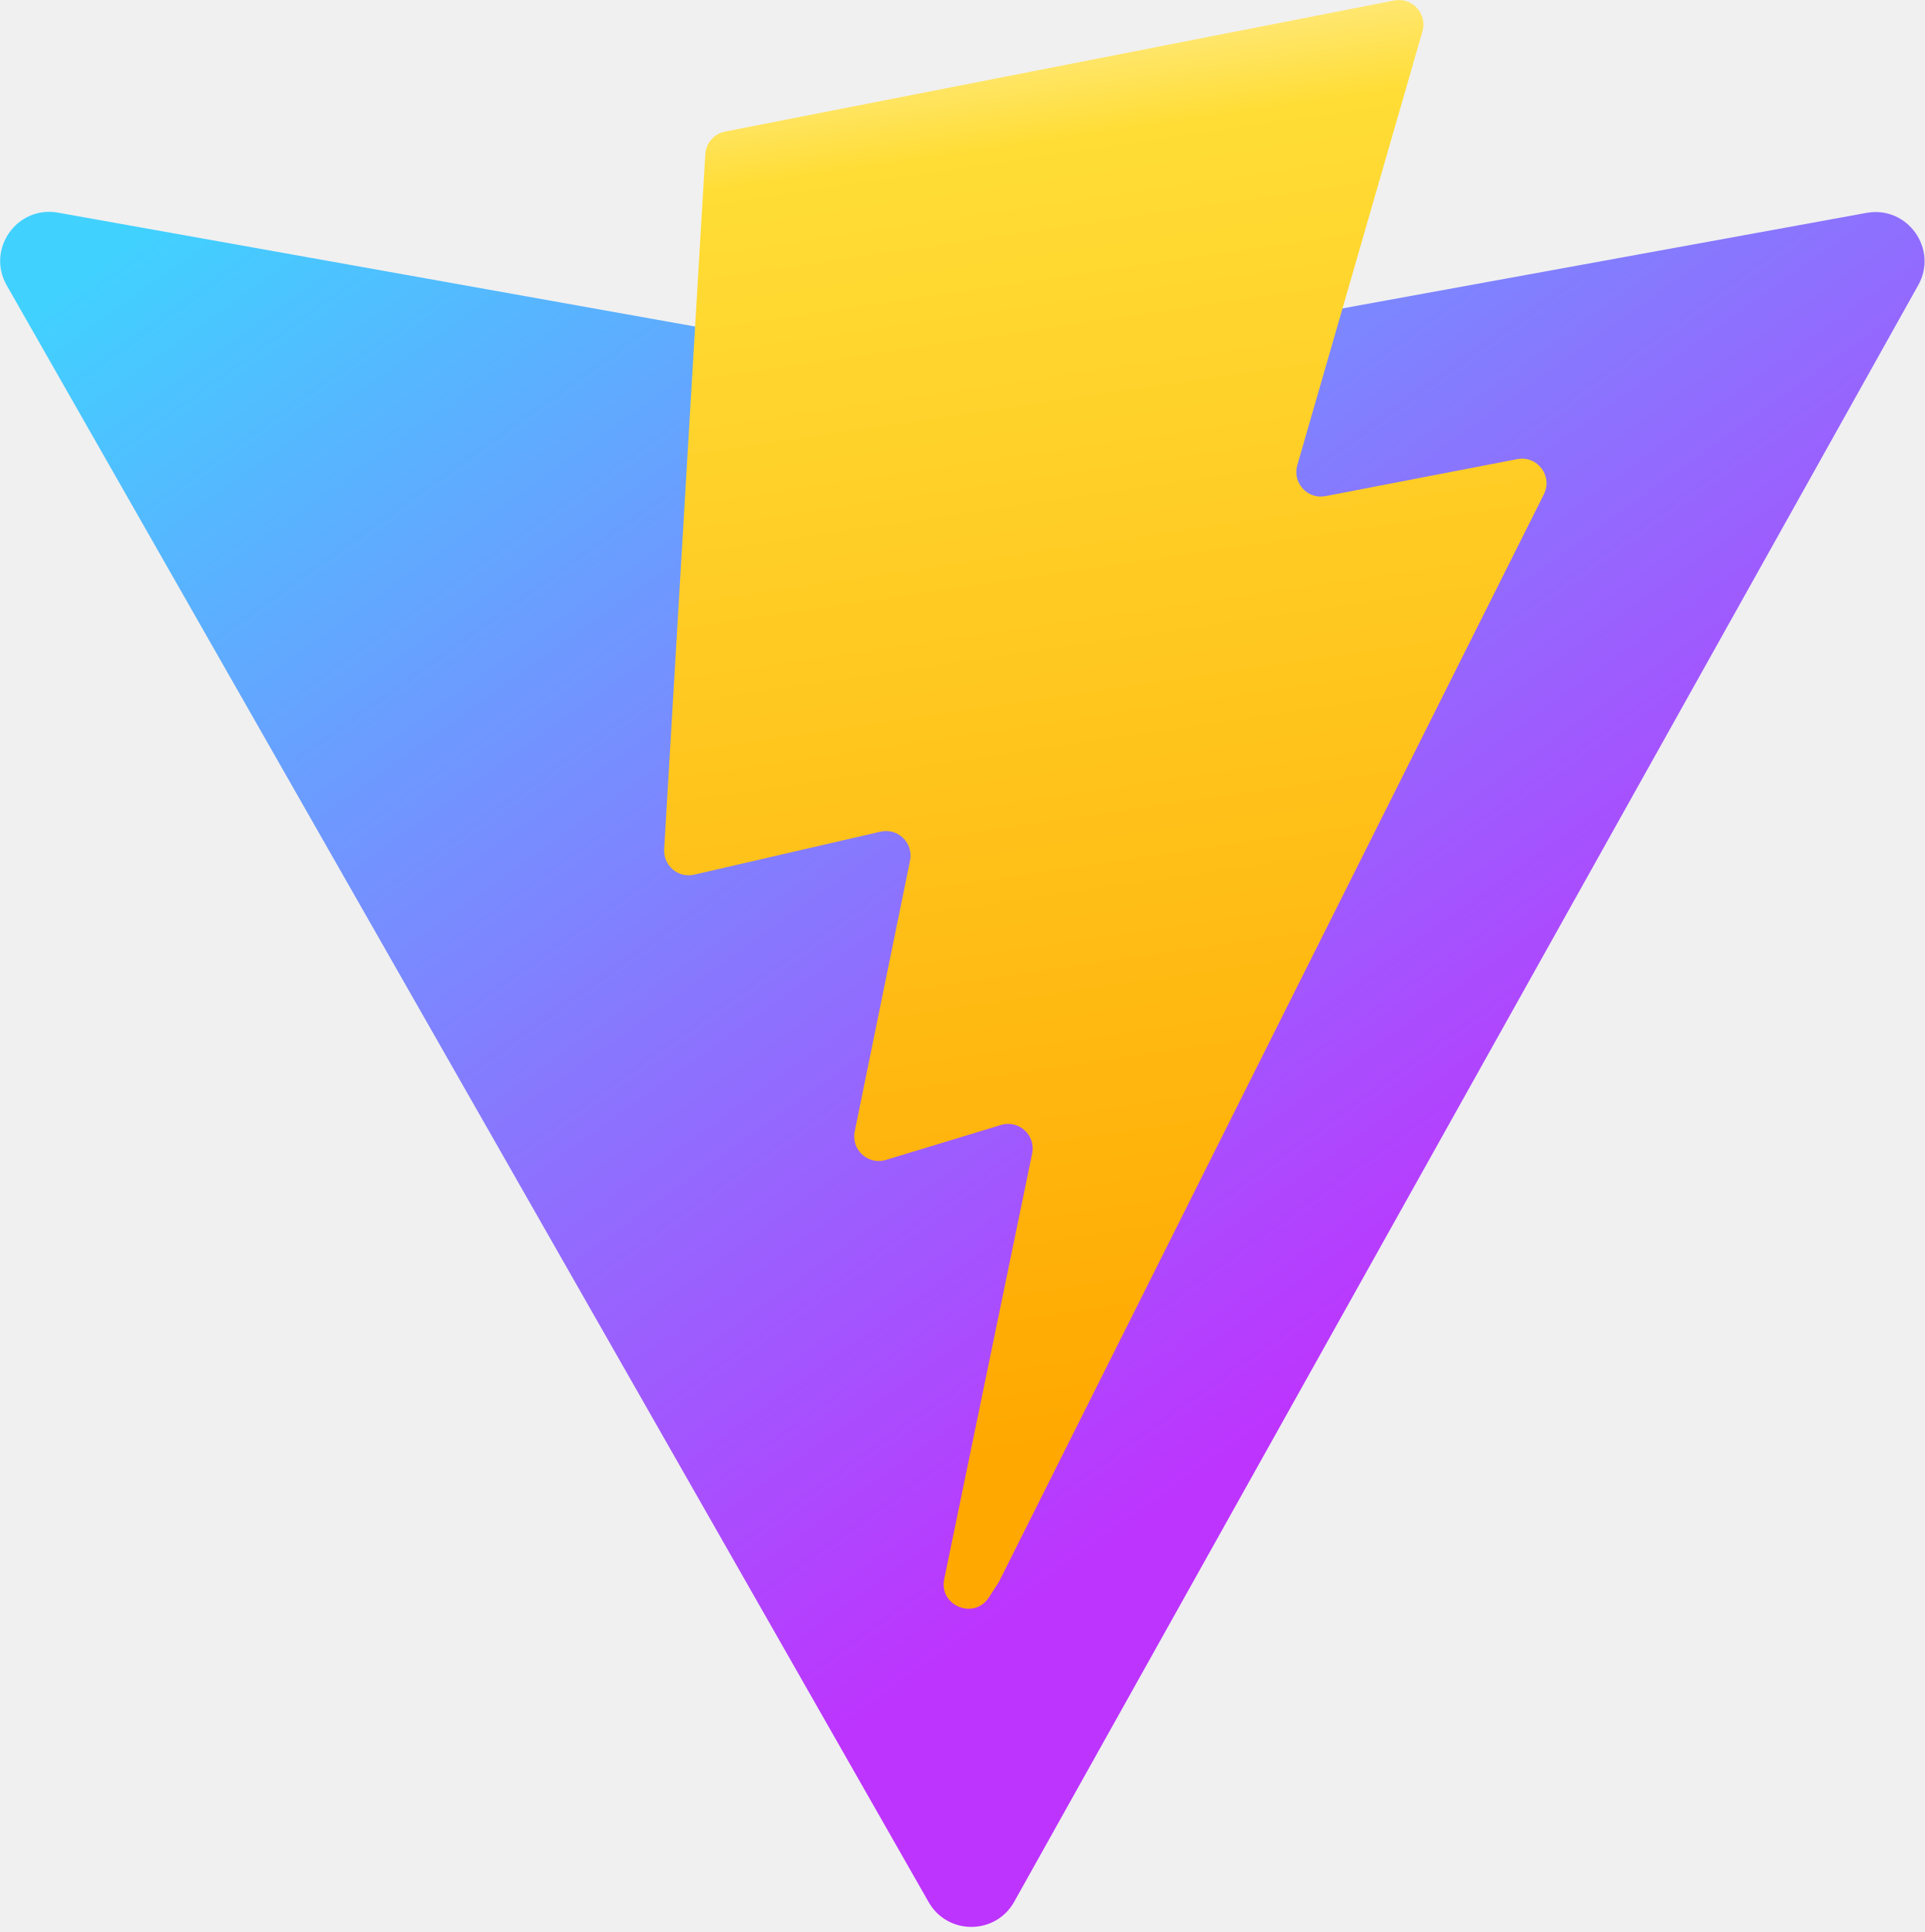
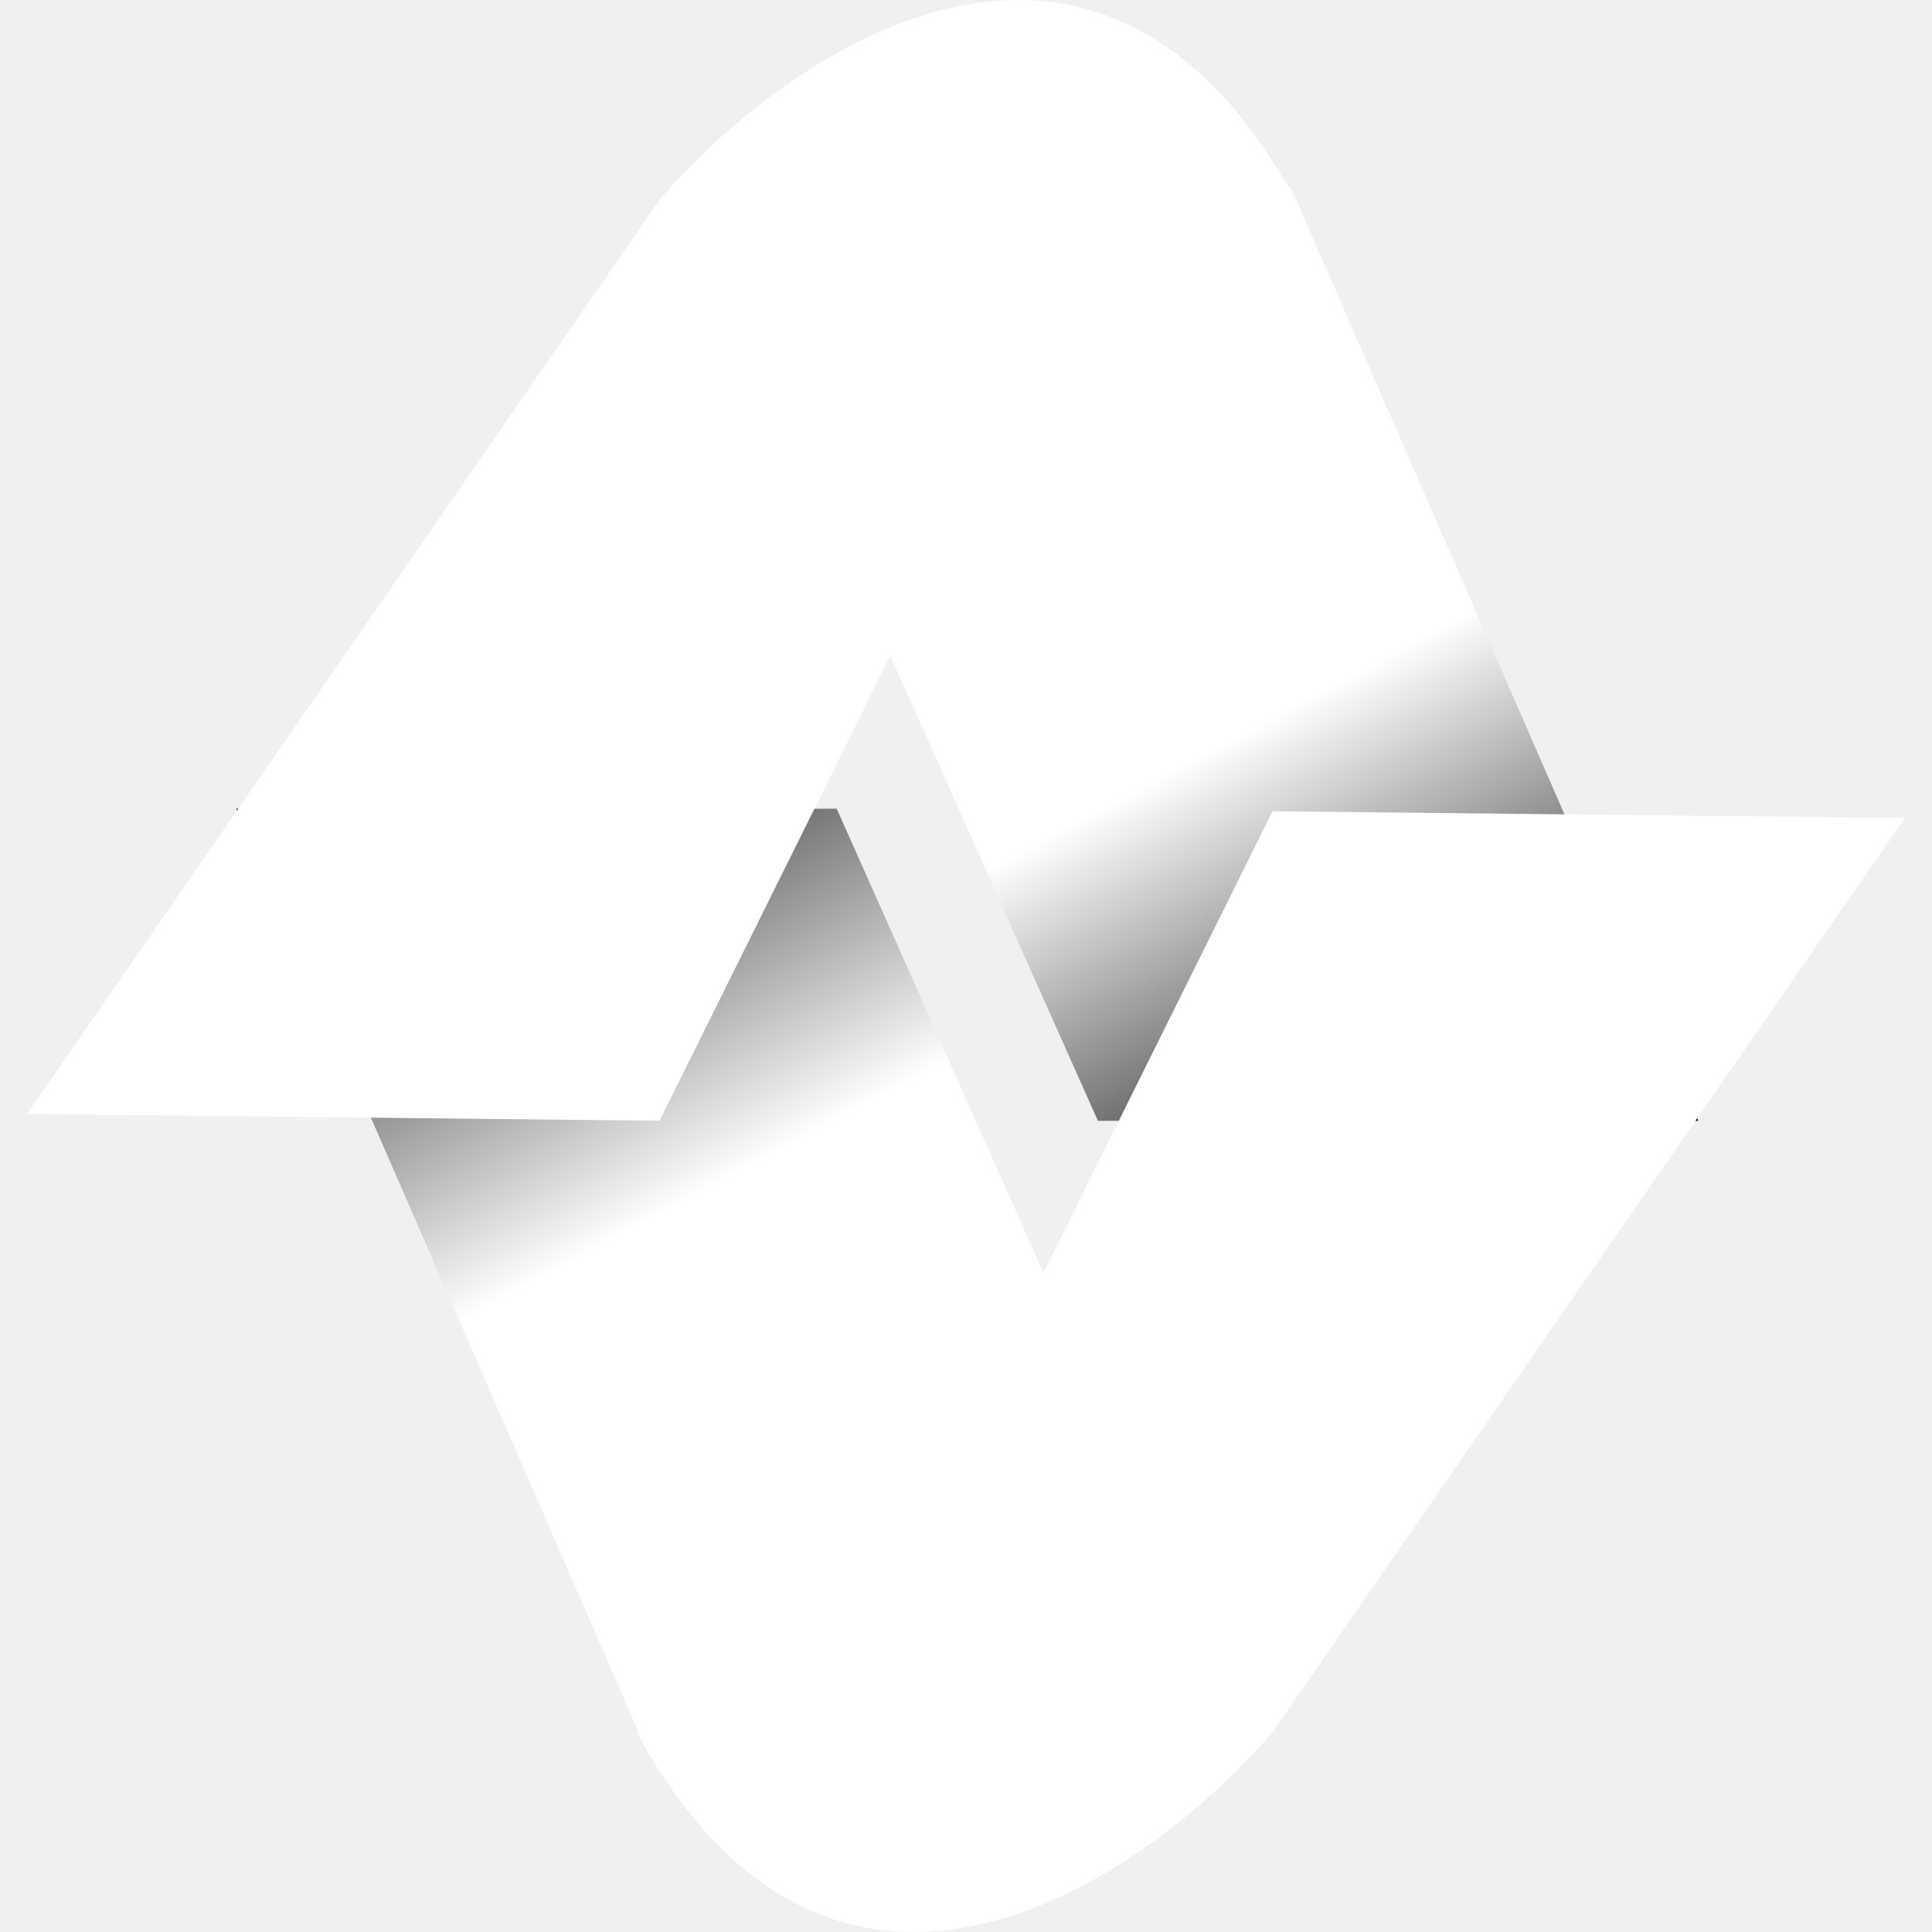
- <svg xmlns="http://www.w3.org/2000/svg" aria-hidden="true" role="img" class="iconify iconify--logos" width="31.88" height="32" preserveAspectRatio="xMidYMid meet" viewBox="0 0 256 257">
+ <svg xmlns="http://www.w3.org/2000/svg" width="40" height="40" fill="none">
+   <path fill="url(#a)" d="m35.161 23.205-8.434-19.32-1.84-1.276-2.156-.686-2.917-.785-3.425 1.471-2.283 1.275 8.625 19.321h12.43Z" />
+   <path fill="url(#b)" d="m4.893 16.743 8.435 19.366 1.839 1.278 2.156.688 2.917.787 3.425-1.475 2.283-1.278-8.625-19.366H4.893Z" />
+   <path fill="#fff" d="M13.655 4.136.56 23.064l13.095.14L23.12 4.136c.665-1.95 2.744-.813 3.701 0-4.088-7.49-10.481-3.121-13.167 0Zm12.691 31.728L39.44 16.936l-13.094-.14-9.466 19.068c-.665 1.95-2.744.813-3.701 0 4.088 7.49 10.481 3.121 13.167 0Z" />
  <defs>
-     <linearGradient id="IconifyId1813088fe1fbc01fb466" x1="-.828%" x2="57.636%" y1="7.652%" y2="78.411%">
-       <stop offset="0%" stop-color="#41D1FF" />
-       <stop offset="100%" stop-color="#BD34FE" />
+     <linearGradient id="a" x1="32.98" x2="22.977" y1="23.205" y2="4.491" gradientUnits="userSpaceOnUse">
+       <stop />
+       <stop offset=".495" stop-color="#fff" />
+       <stop offset="1" stop-color="#fff" />
    </linearGradient>
-     <linearGradient id="IconifyId1813088fe1fbc01fb467" x1="43.376%" x2="50.316%" y1="2.242%" y2="89.03%">
-       <stop offset="0%" stop-color="#FFEA83" />
-       <stop offset="8.333%" stop-color="#FFDD35" />
-       <stop offset="100%" stop-color="#FFA800" />
+     <linearGradient id="b" x1="7.074" x2="17.114" y1="16.743" y2="35.482" gradientUnits="userSpaceOnUse">
+       <stop stop-color="#0C0C0C" />
+       <stop offset=".495" stop-color="#fff" />
+       <stop offset="1" stop-color="#fff" />
    </linearGradient>
  </defs>
-   <path fill="url(#IconifyId1813088fe1fbc01fb466)" d="M255.153 37.938L134.897 252.976c-2.483 4.44-8.862 4.466-11.382.048L.875 37.958c-2.746-4.814 1.371-10.646 6.827-9.67l120.385 21.517a6.537 6.537 0 0 0 2.322-.004l117.867-21.483c5.438-.991 9.574 4.796 6.877 9.62Z" />
-   <path fill="url(#IconifyId1813088fe1fbc01fb467)" d="M185.432.063L96.44 17.501a3.268 3.268 0 0 0-2.634 3.014l-5.474 92.456a3.268 3.268 0 0 0 3.997 3.378l24.777-5.718c2.318-.535 4.413 1.507 3.936 3.838l-7.361 36.047c-.495 2.426 1.782 4.5 4.151 3.78l15.304-4.649c2.372-.72 4.652 1.36 4.15 3.788l-11.698 56.621c-.732 3.542 3.979 5.473 5.943 2.437l1.313-2.028l72.516-144.72c1.215-2.423-.88-5.186-3.54-4.672l-25.505 4.922c-2.396.462-4.435-1.77-3.759-4.114l16.646-57.705c.677-2.35-1.37-4.583-3.769-4.113Z" />
</svg>
